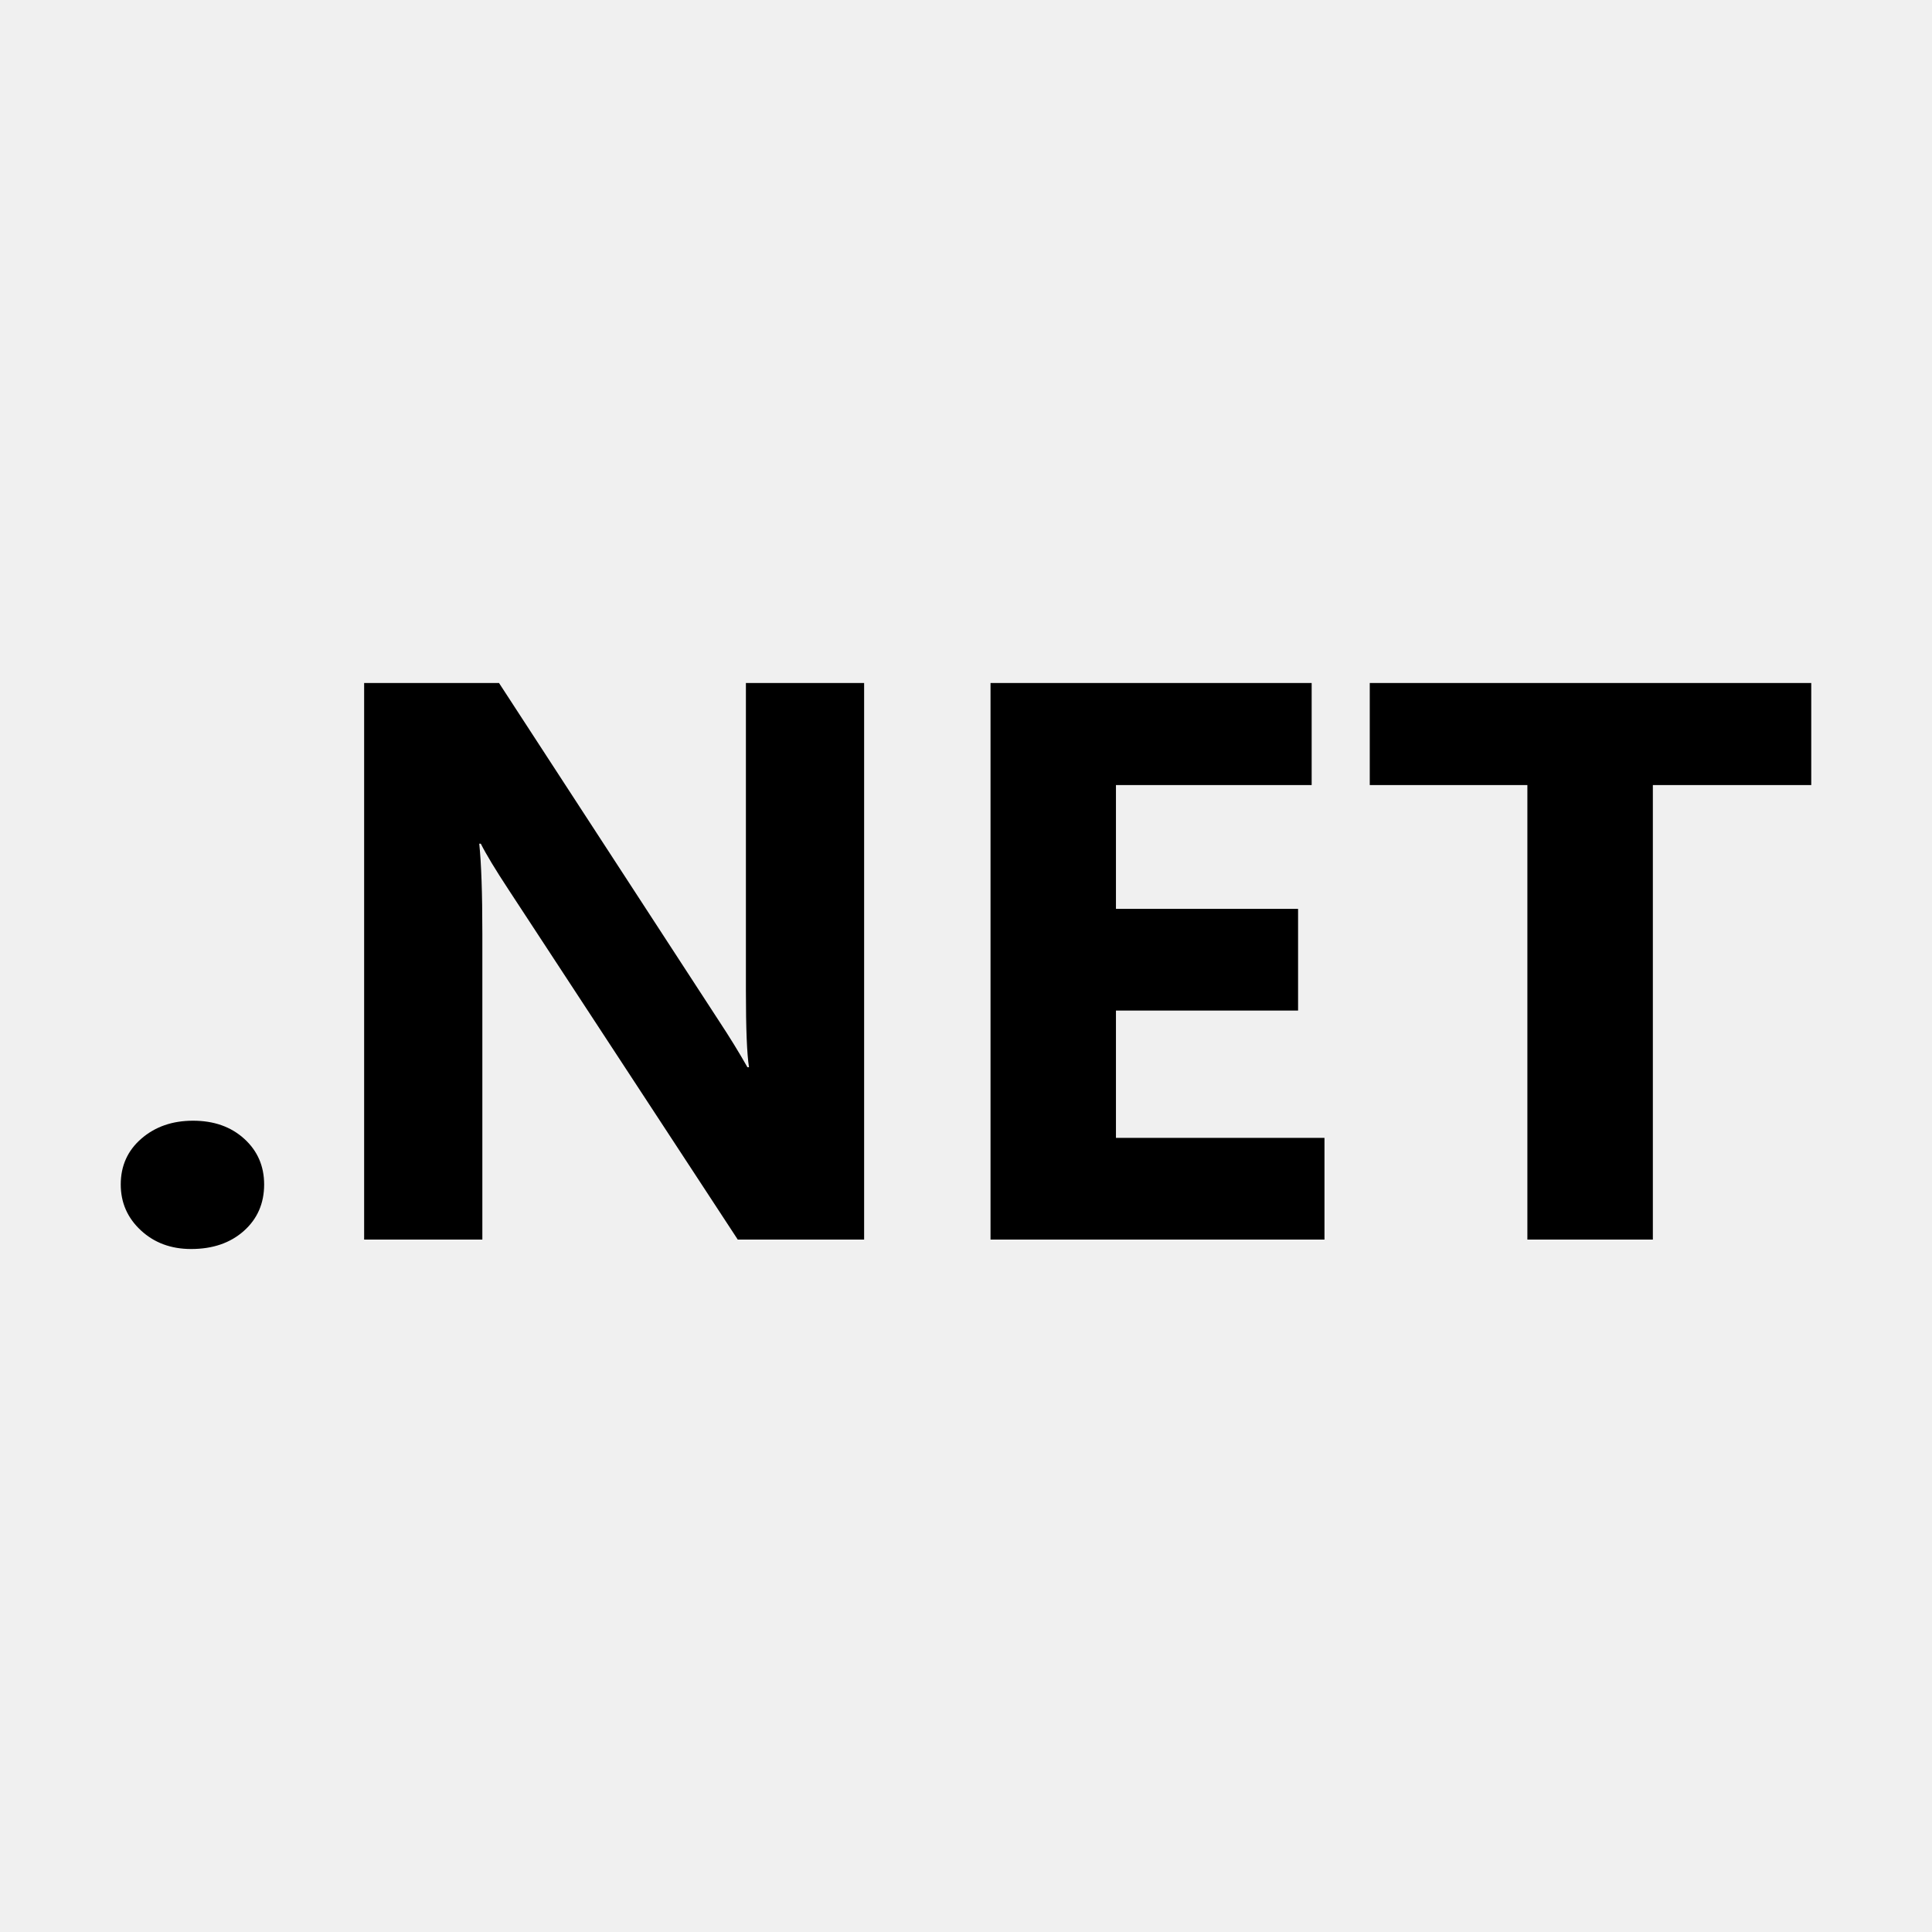
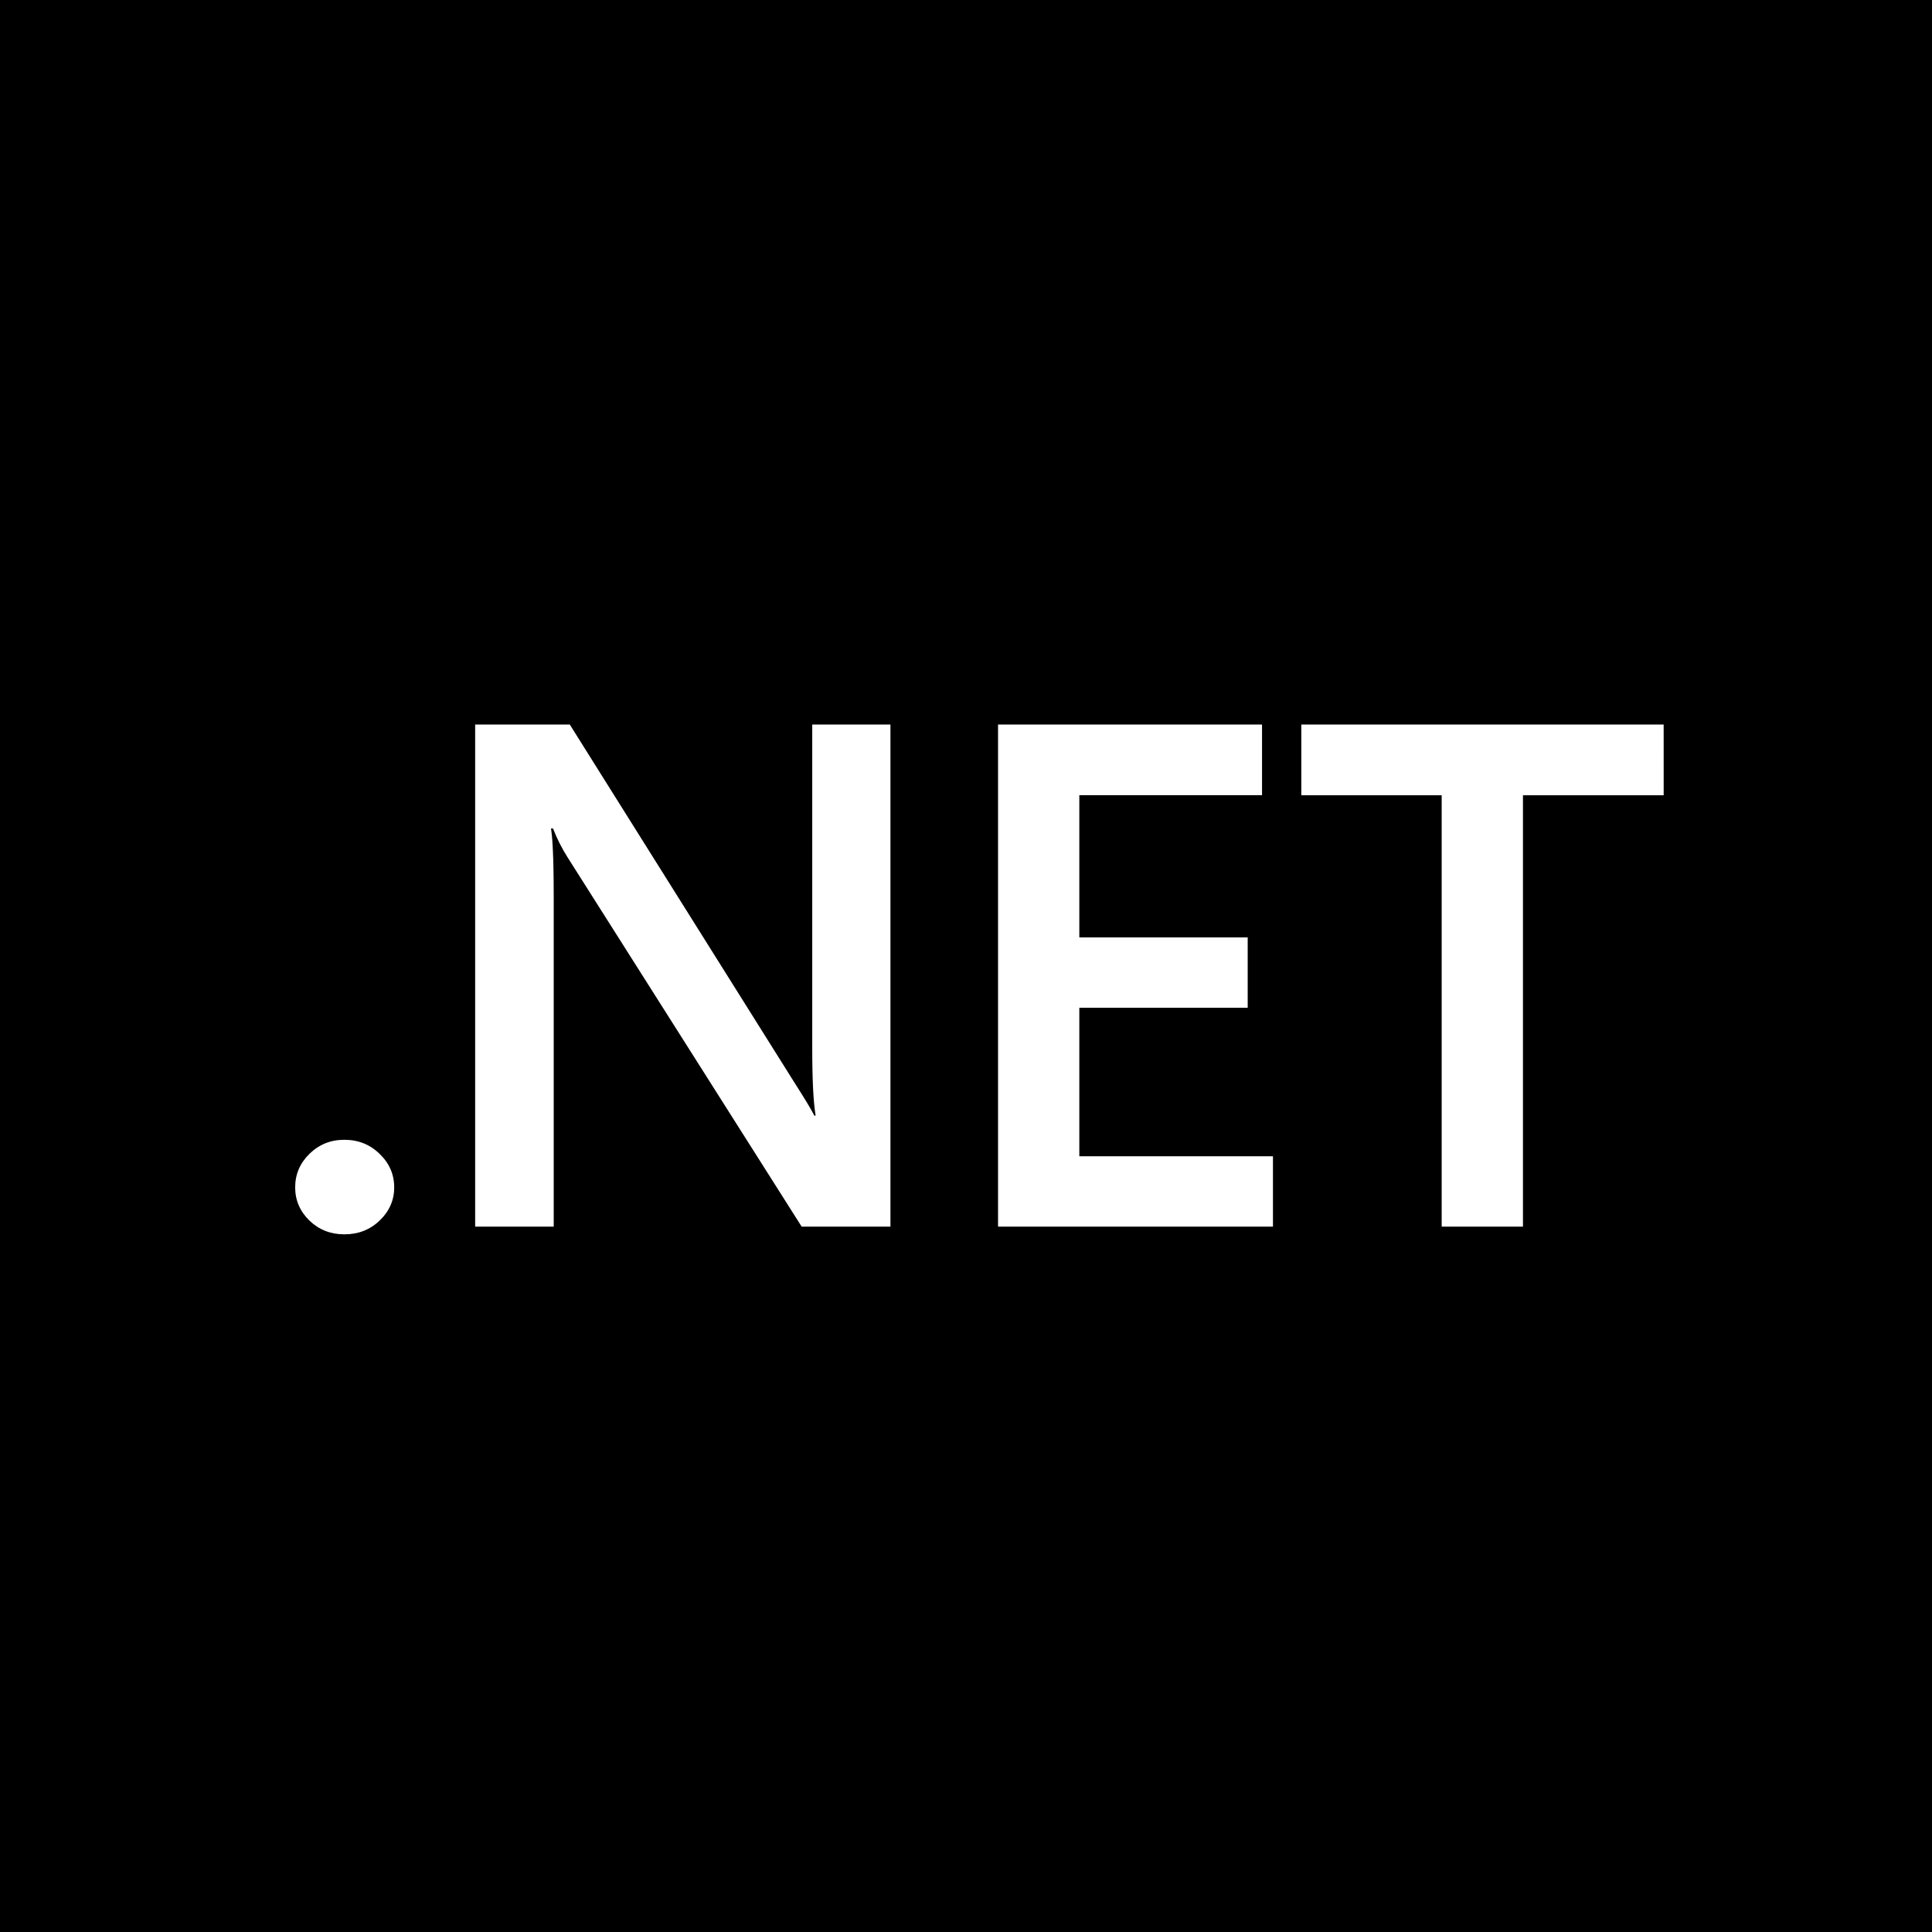
- <svg xmlns="http://www.w3.org/2000/svg" width="64" height="64" viewBox="0 0 1024 1024">
-   <path fill="#000" fill-opacity="1" fill-rule="evenodd" d="M101.283 662q-15.979 0-26.63-9.89Q63.999 642.217 64 627.793q0-14.836 10.96-24.315t27.347-9.479q16.593 0 27.143 9.582T140 627.794q0 15.042-10.755 24.624Q118.491 662 101.283 662M458 657h-66.969L269.624 471.648q-10.682-16.252-14.79-24.48h-.822q1.643 15.633 1.643 47.726V657H193V362h71.488l116.888 179.592q8.012 12.138 14.79 24.07h.822q-1.643-10.287-1.643-40.527V362H458zm244 0H525V362h170.208v54.104h-103.73v65.624h96.527v53.898h-96.527v67.476H702zm258-240.896h-83.953V657h-66.505V416.104H726V362h234z" />
+ <svg xmlns="http://www.w3.org/2000/svg" width="64" height="64" viewBox="0 0 256 256">
+   <path fill="currentColor" d="M0 0h256v256H0z" />
+   <path fill="#fff" d="M45.627 163.555q-2.715 0-4.615-1.809q-1.9-1.856-1.901-4.408q0-2.598 1.9-4.454q1.901-1.856 4.616-1.856q2.76 0 4.661 1.856q1.946 1.856 1.946 4.454q0 2.551-1.946 4.408q-1.9 1.81-4.66 1.81m72.361-1.02h-11.765L75.225 113.63a22 22 0 0 1-1.946-3.85h-.272l.047.305l.043.35l.04.393l.038.436l.049.736l.042.832l.035.93l.028 1.028l.02 1.125l.01.805l.01 2.2v43.614H62.961V96h12.535l29.957 47.743l.74 1.169l.477.768l.408.675l.34.583l.19.338l.16.296l.13.255h.18l-.034-.21l-.064-.45l-.06-.493l-.053-.537l-.024-.285l-.046-.602l-.04-.645l-.035-.69l-.042-1.114l-.03-1.212l-.018-1.31l-.006-1.407V96h10.362zm50.685 0h-36.428V96h34.98v9.373h-24.21v18.837h22.31v9.326h-22.31v19.673h25.658zm51.772-57.162H201.8v57.162h-10.77v-57.162h-18.6V96h48.014z" />
</svg>
